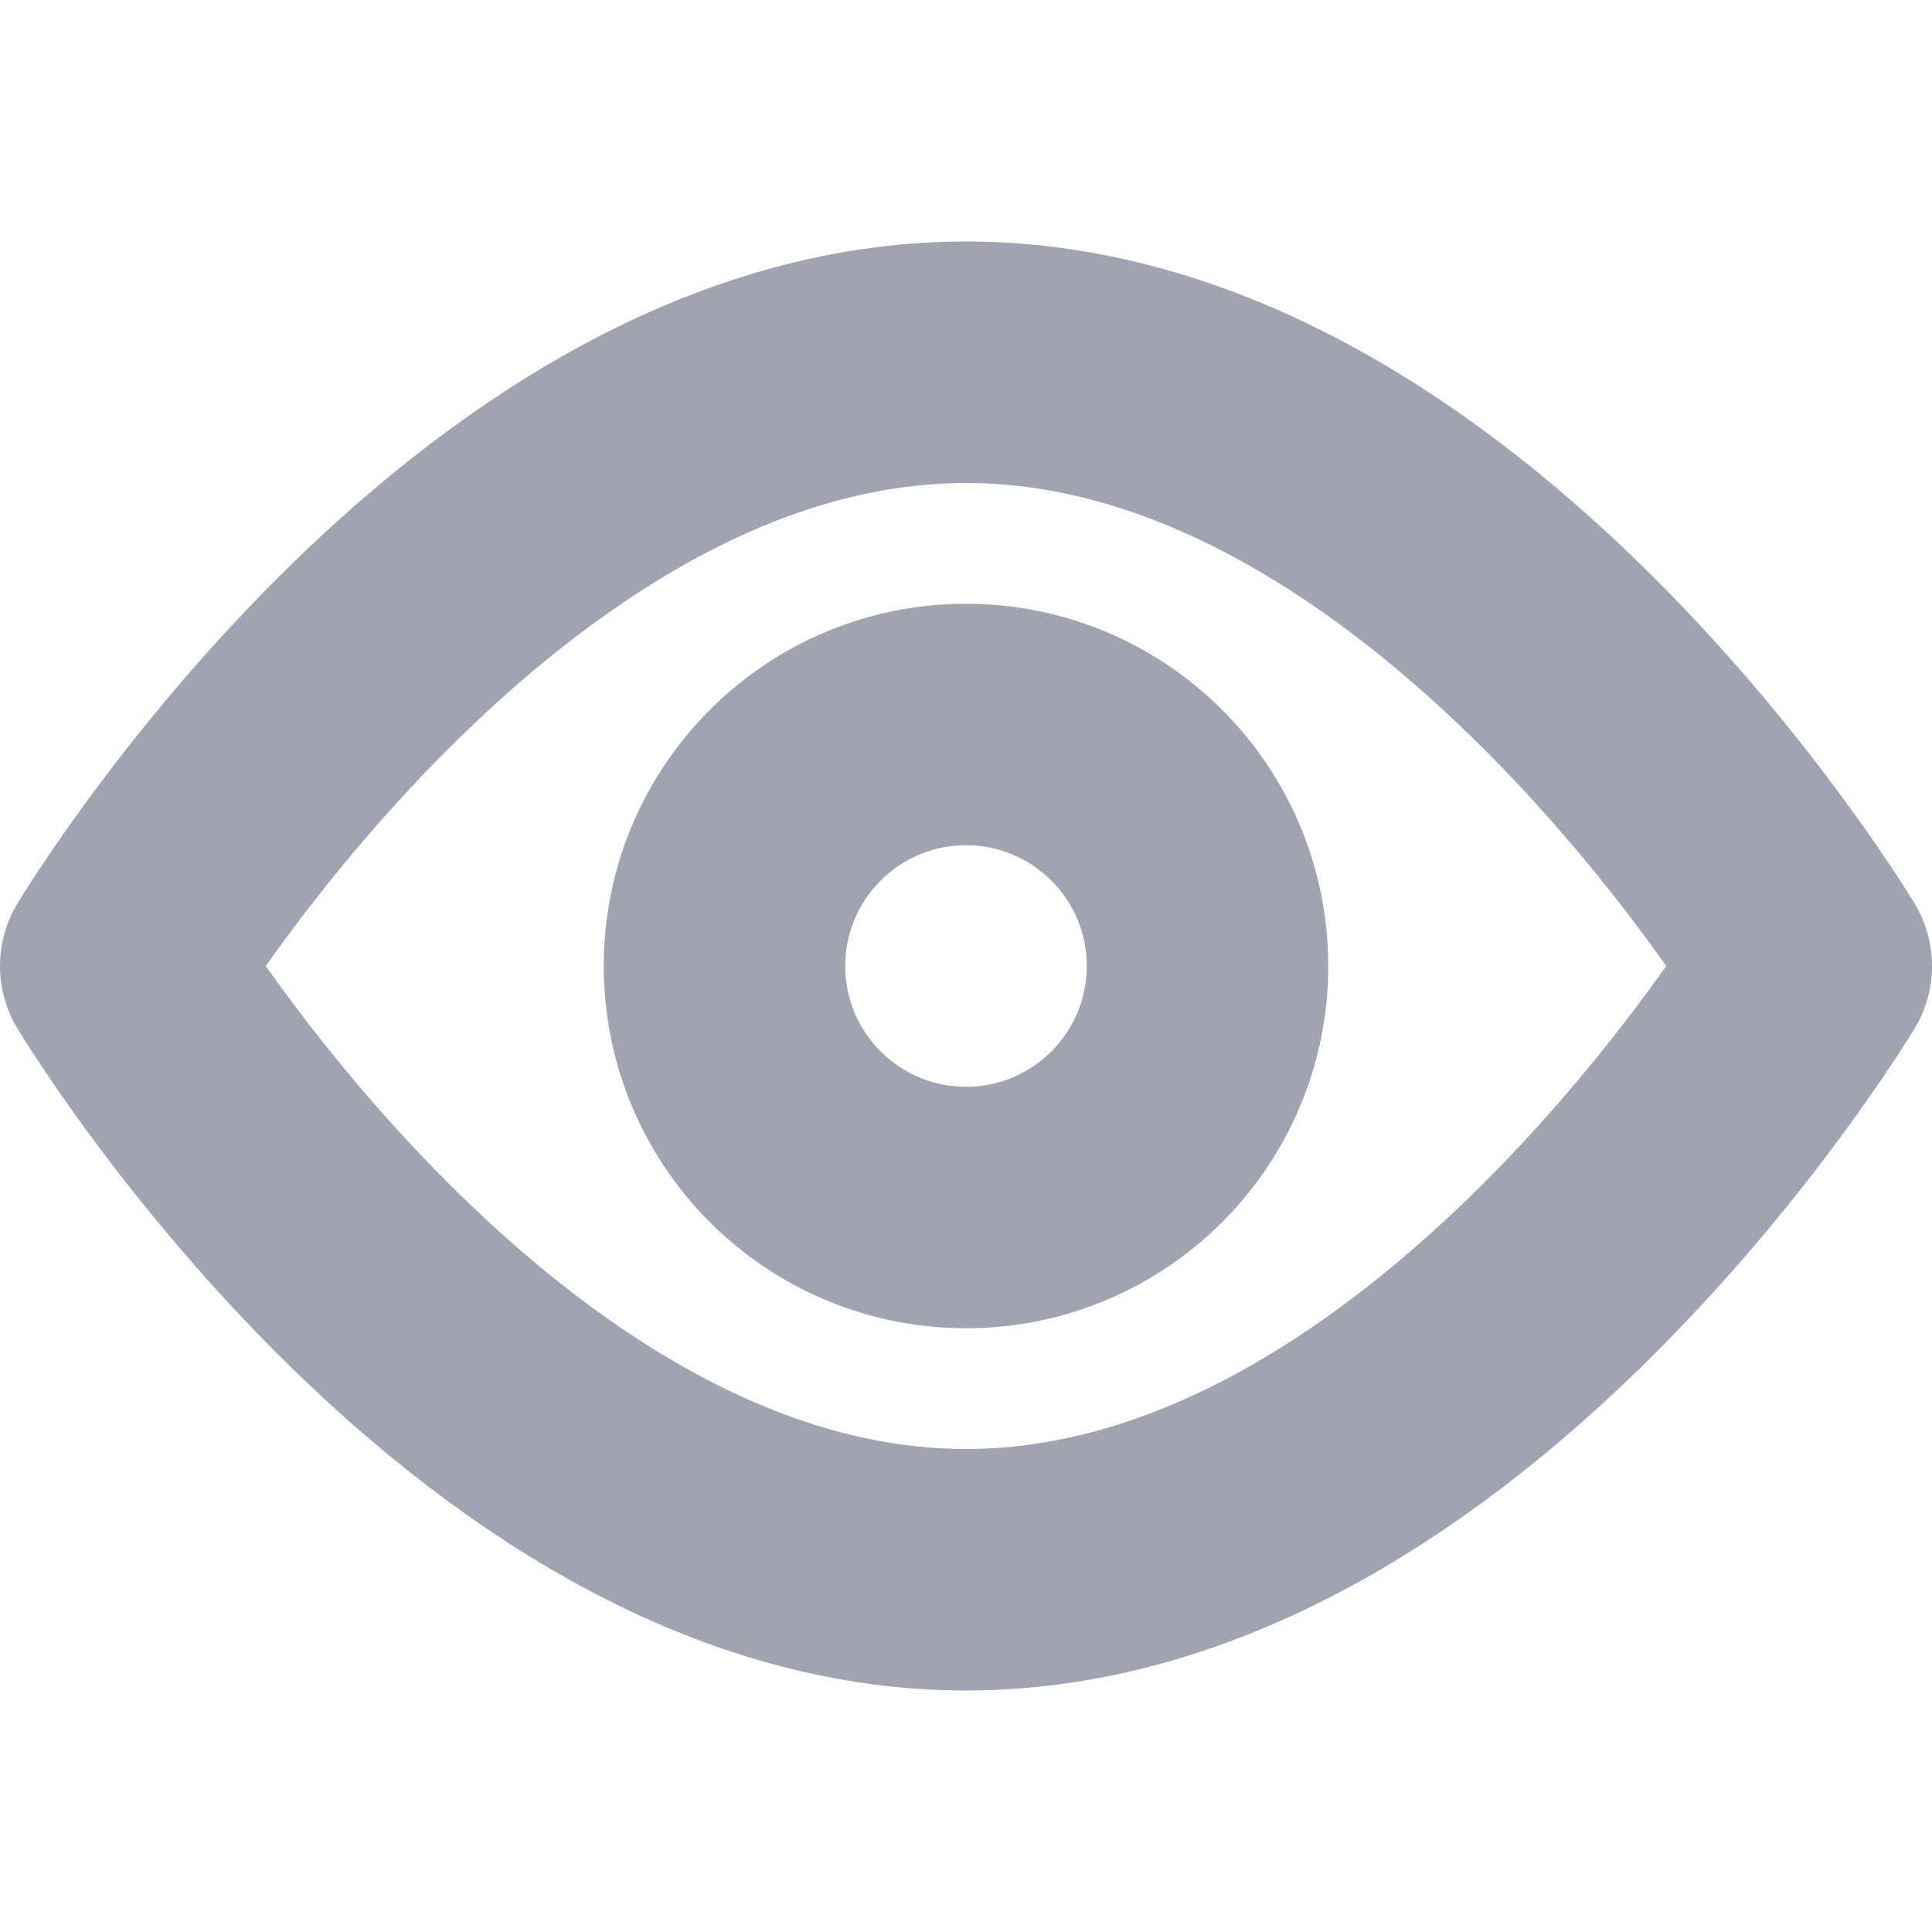
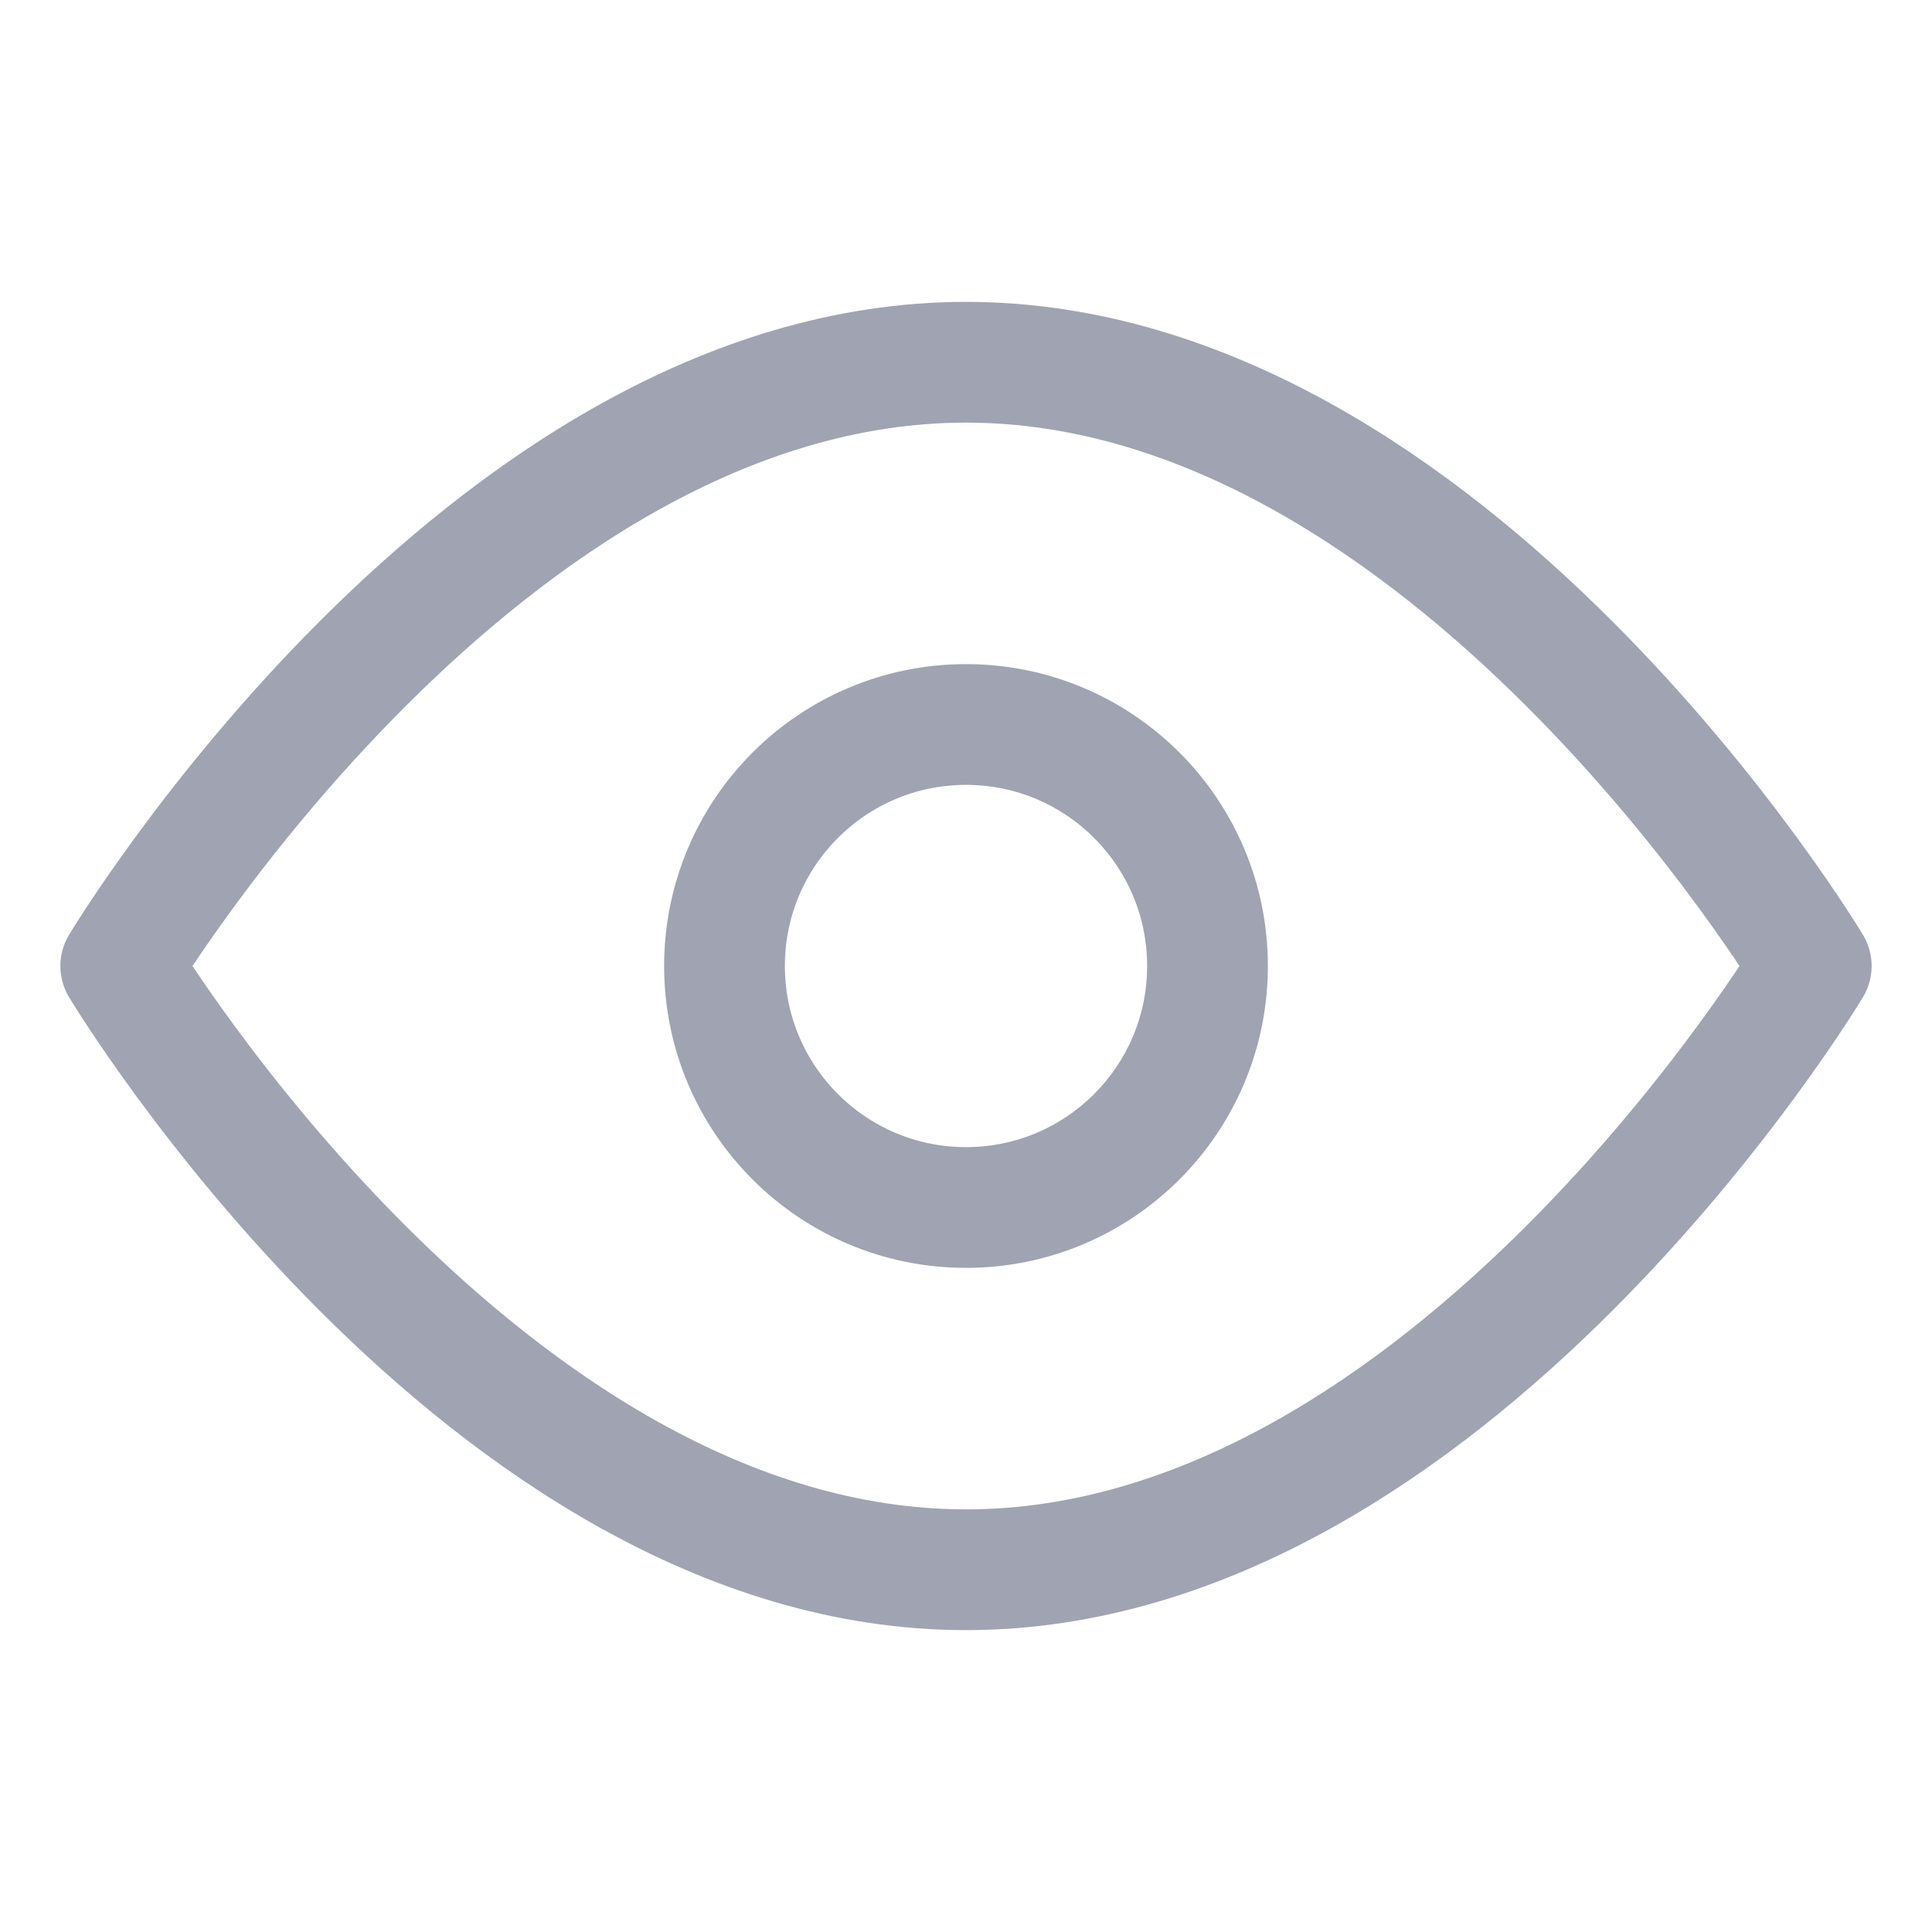
- <svg xmlns="http://www.w3.org/2000/svg" width="16" height="16" viewBox="0 0 16 16" fill="none" stroke="#a0a3b1" stroke-width="2" stroke-linecap="round" stroke-linejoin="round">
+ <svg xmlns="http://www.w3.org/2000/svg" width="16" height="16" viewBox="0 0 16 16" fill="none" stroke="#a0a3b1" stroke-width="1" stroke-linecap="round" stroke-linejoin="round">
  <path d="M1 8s3-5 7-5 7 5 7 5-3 5-7 5-7-5-7-5z" />
  <circle cx="8" cy="8" r="2" />
</svg>
